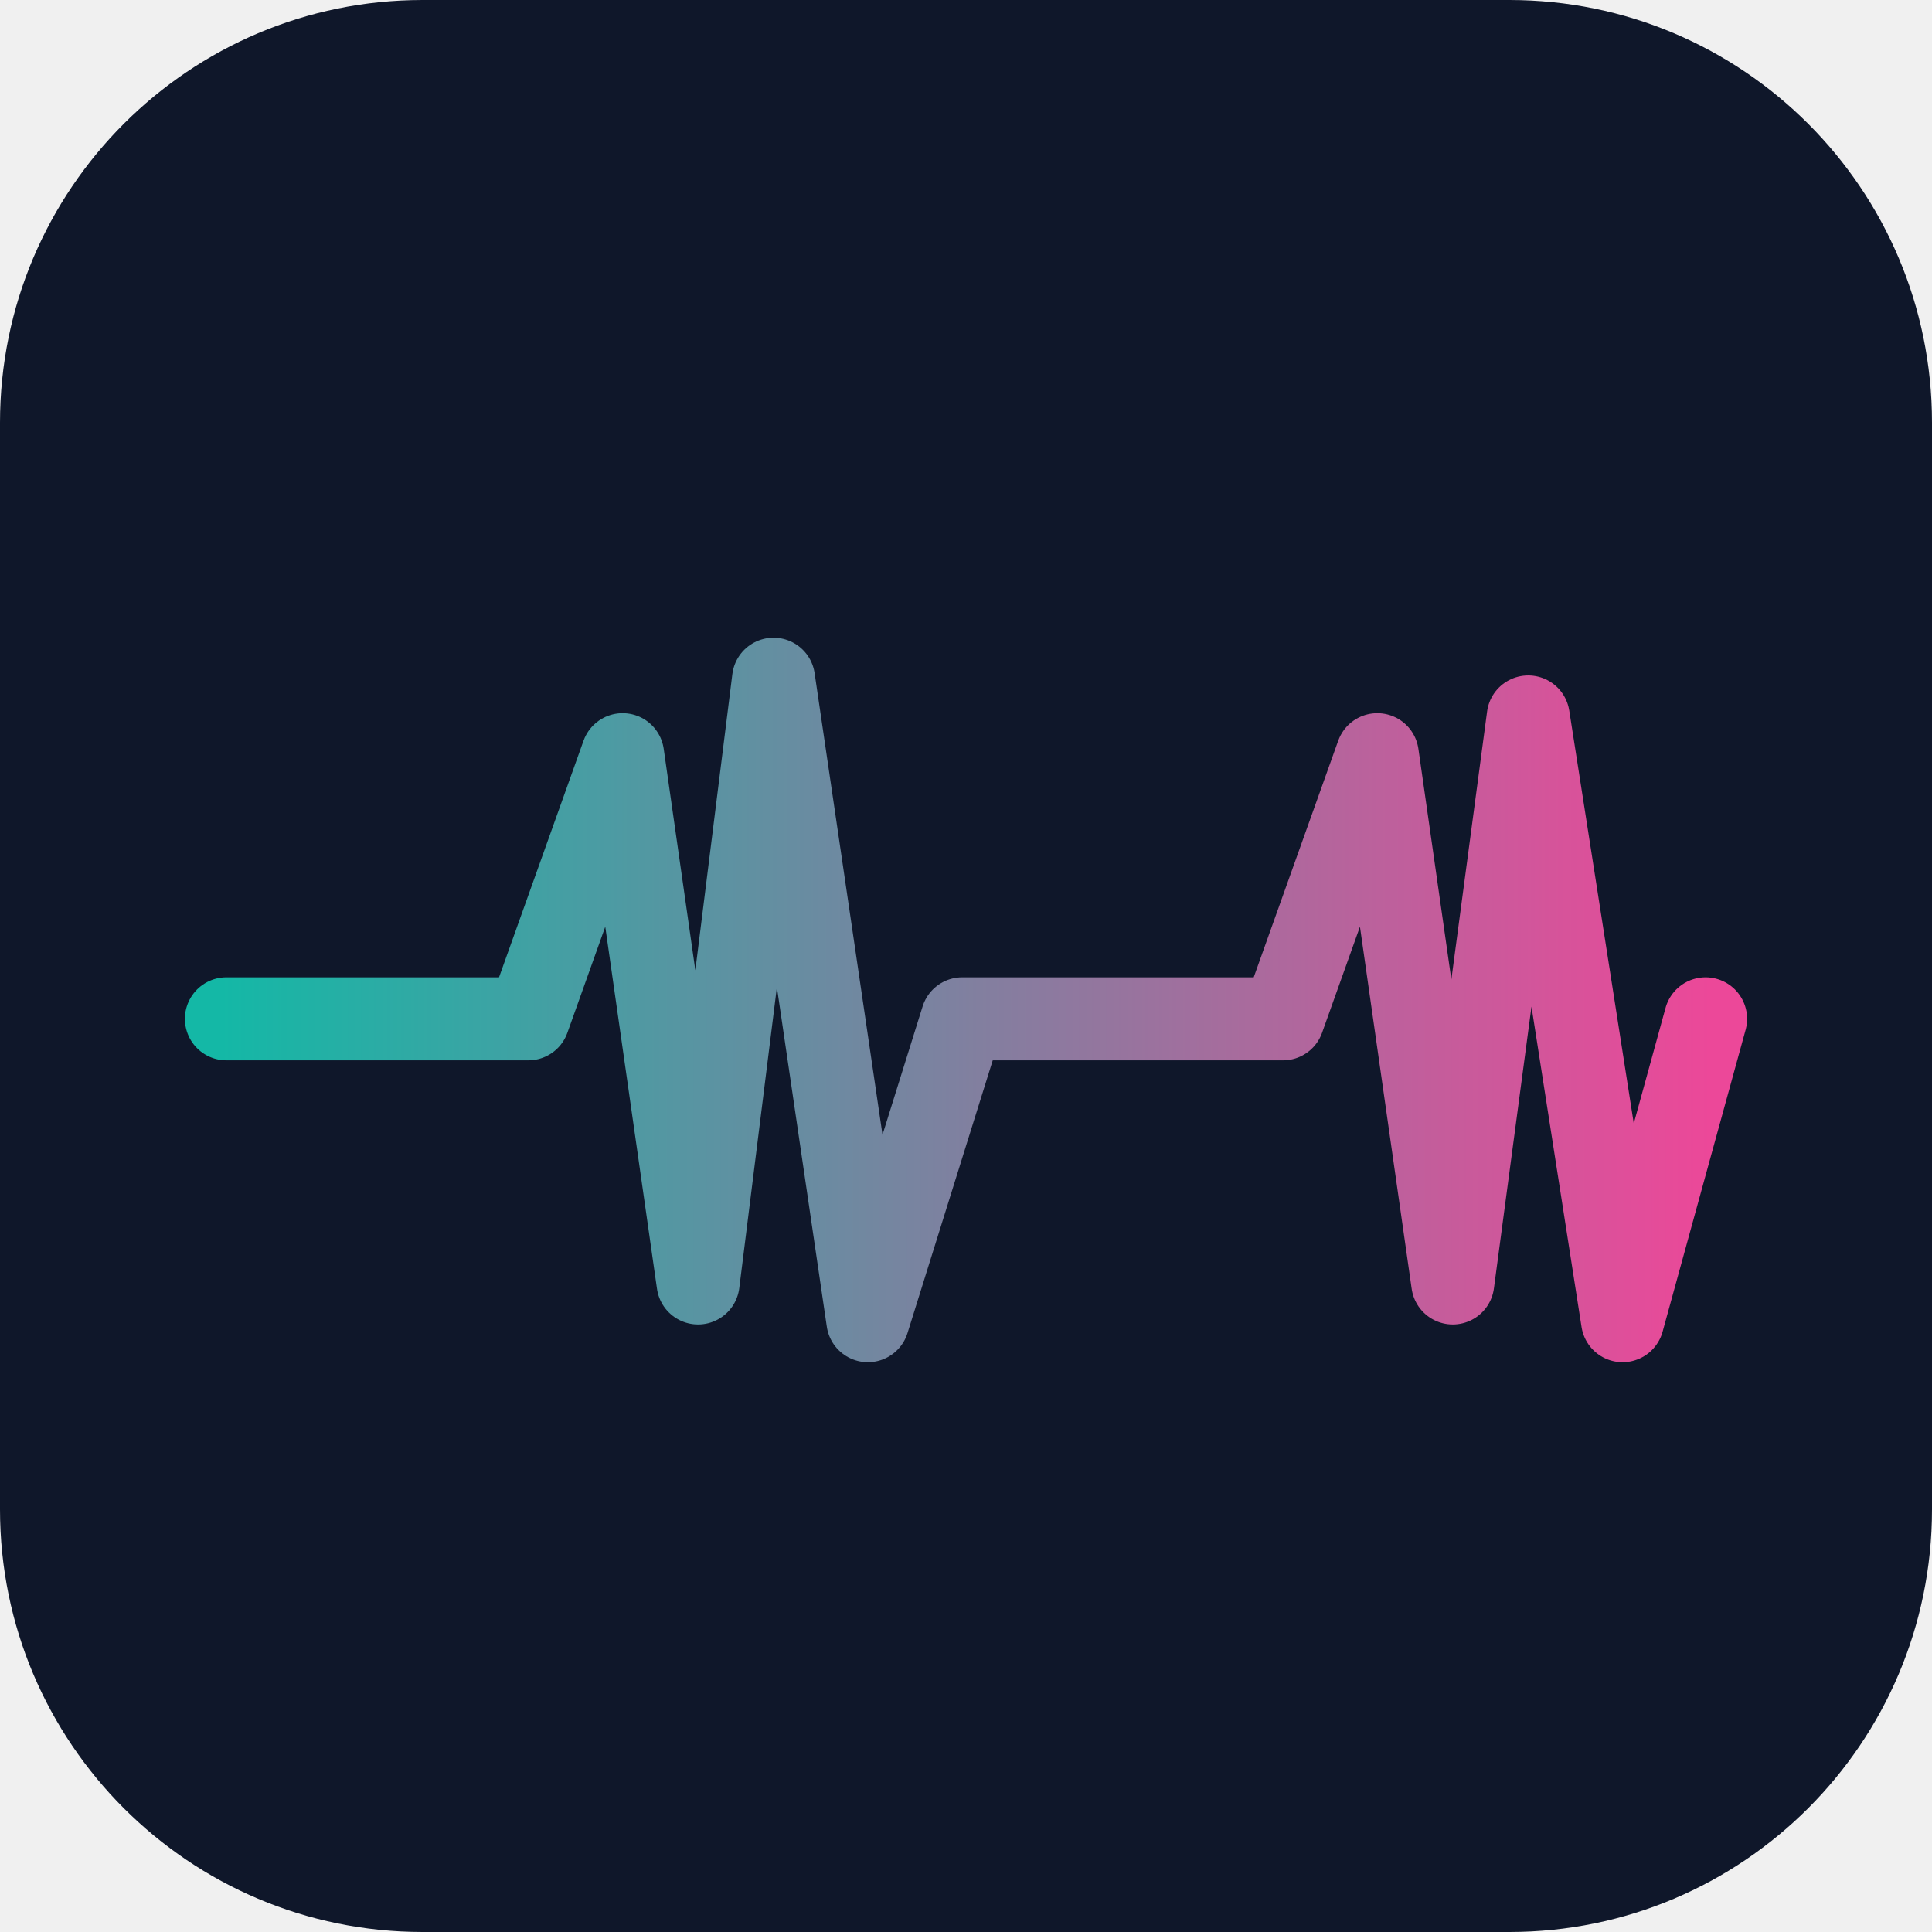
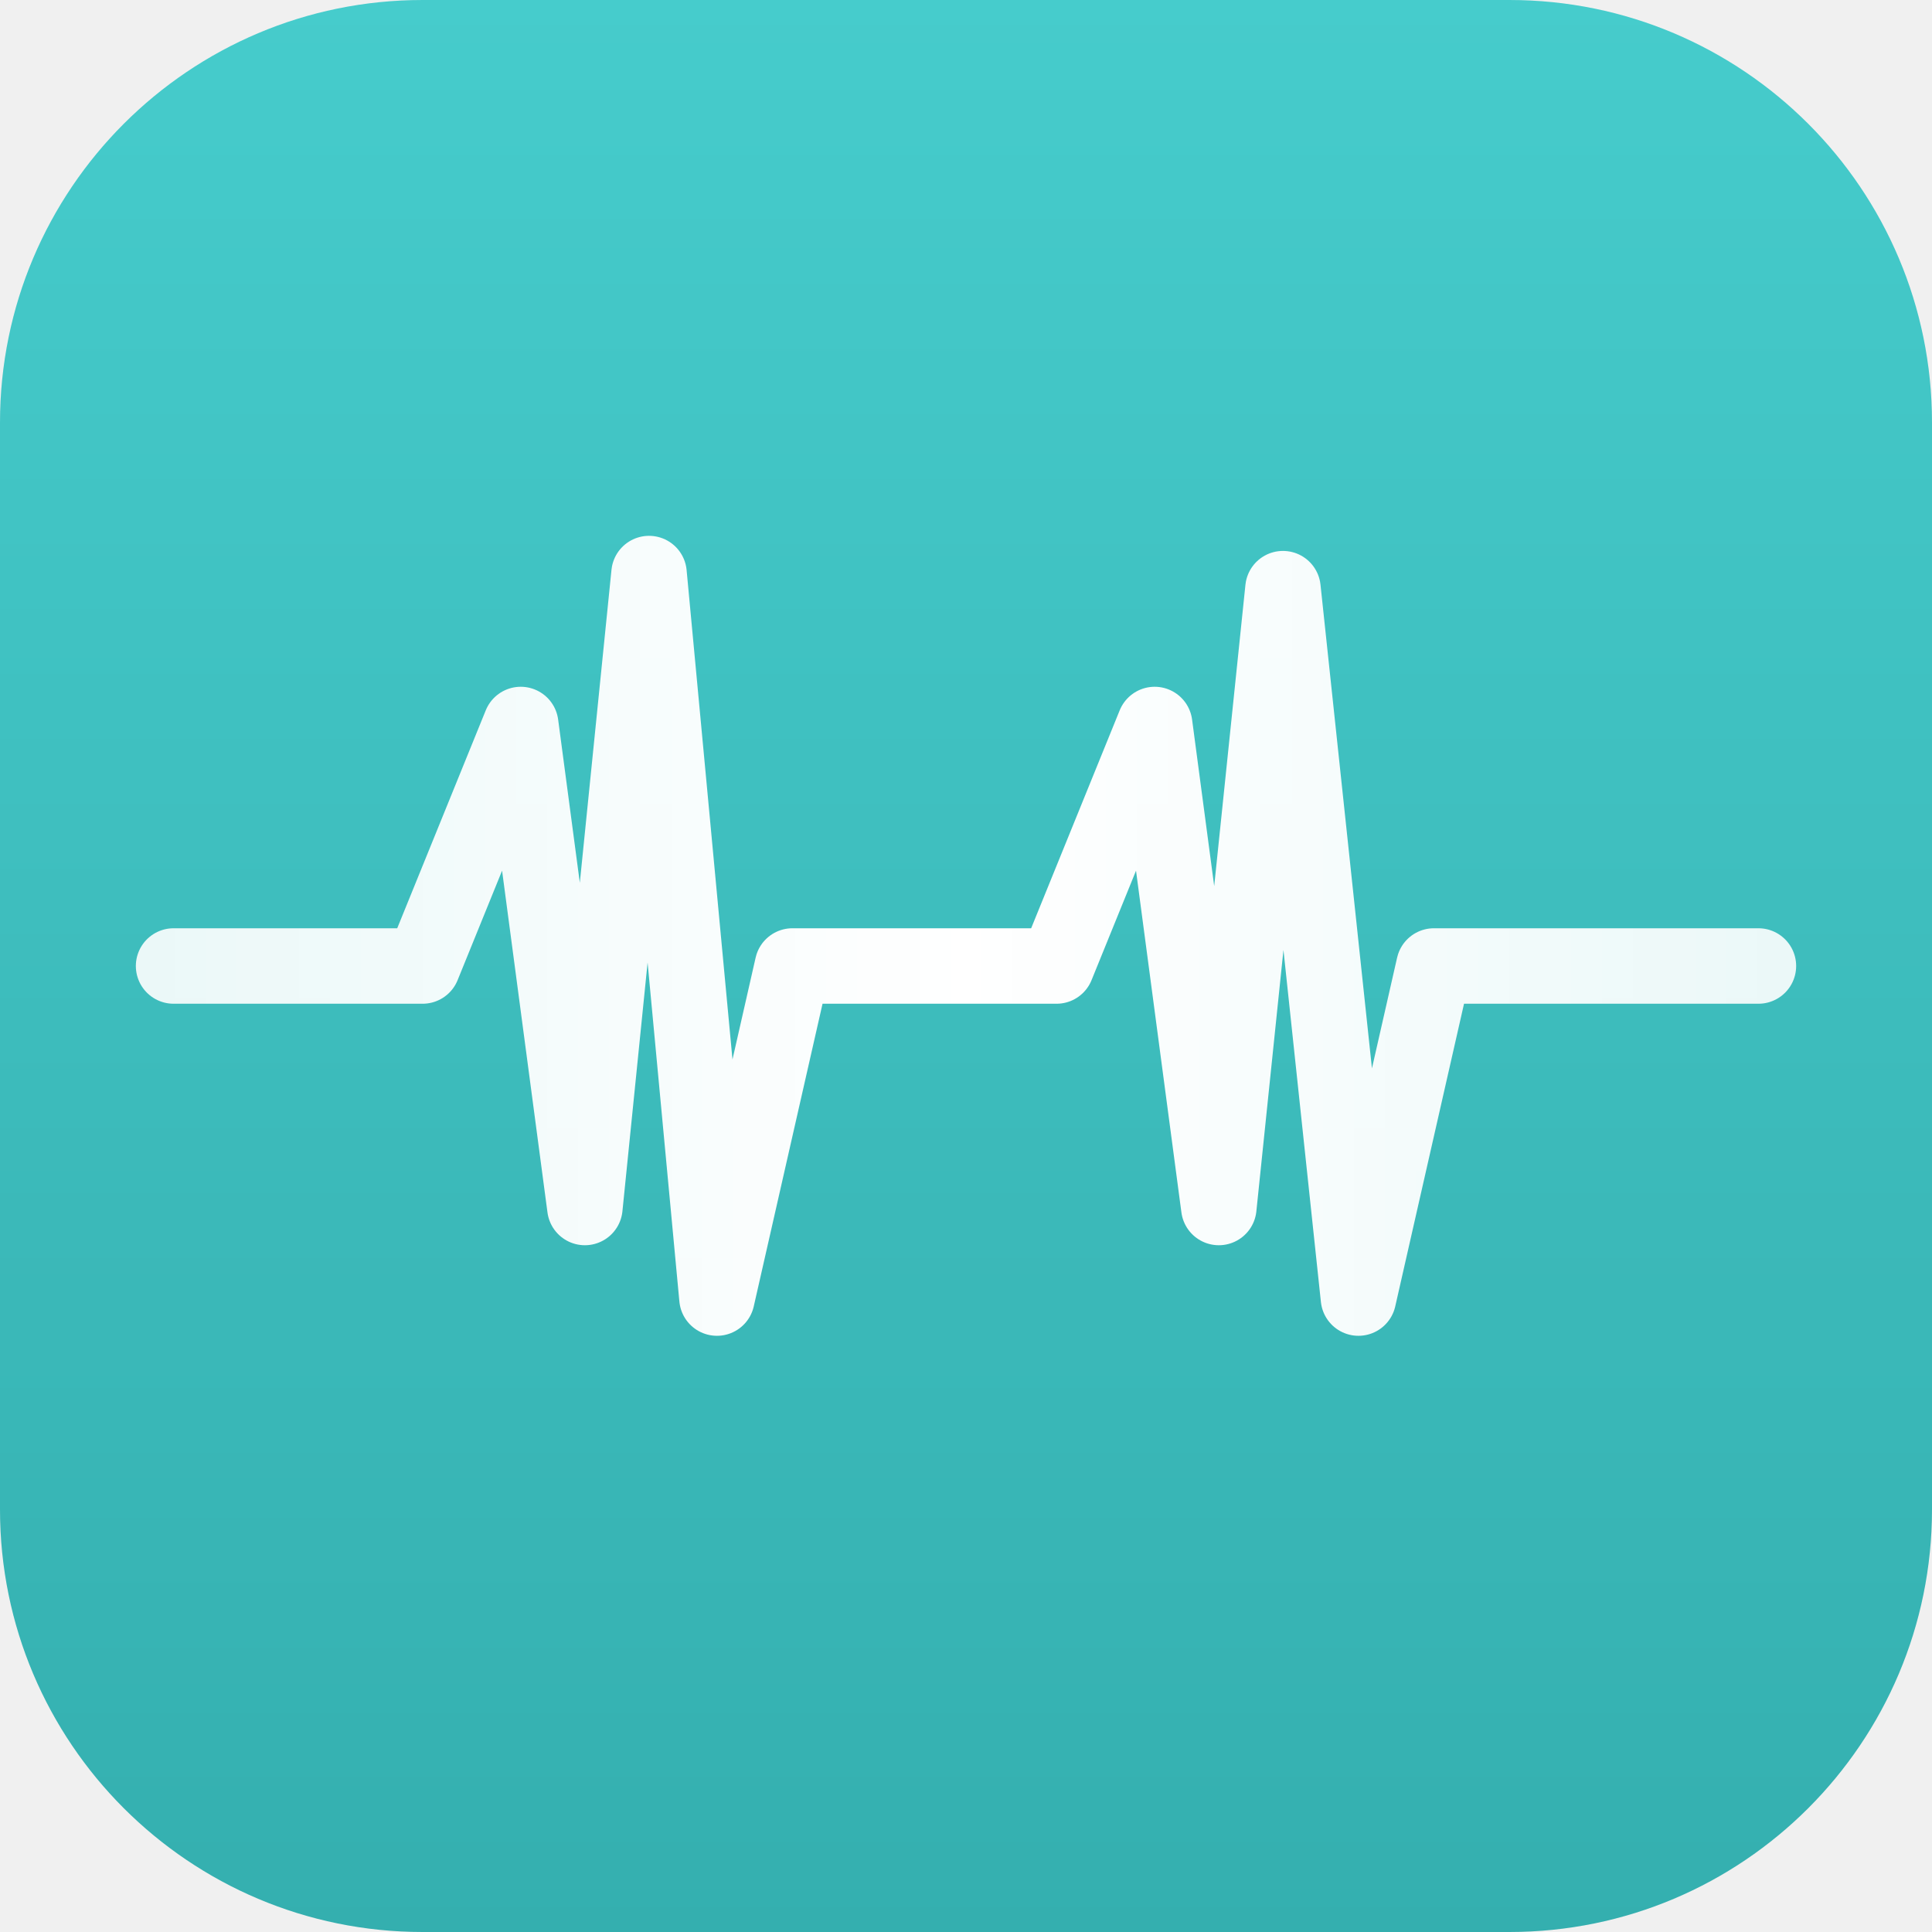
<svg xmlns="http://www.w3.org/2000/svg" viewBox="0 0 512 512">
-   <rect width="512" height="512" rx="112" fill="#0f172a" />
  <defs>
+     <linearGradient id="bg" x1="0%" y1="0%" x2="0%" y2="100%">
+       <stop offset="0%" stop-color="#3DC9C9" />
+       <stop offset="100%" stop-color="#2AABAB" />
+     </linearGradient>
    <linearGradient id="ecg" x1="0%" y1="0%" x2="100%" y2="0%">
-       <stop offset="0%" stop-color="#14b8a6" />
-       <stop offset="100%" stop-color="#ec4899" />
+       <stop offset="0%" stop-color="rgba(255,255,255,0.9)" />
+       <stop offset="50%" stop-color="#FFFFFF" />
+       <stop offset="100%" stop-color="rgba(255,255,255,0.9)" />
    </linearGradient>
+     <clipPath id="rr">
+       <rect width="512" height="512" rx="112" ry="112" />
+     </clipPath>
  </defs>
-   <polyline points="60,270 140,270 165,200 185,340 205,180 230,350 255,270 340,270 365,200 385,340 405,190 430,350 452,270" fill="none" stroke="url(#ecg)" stroke-width="22" stroke-linecap="round" stroke-linejoin="round" />
+   <rect width="512" height="512" rx="112" fill="url(#bg)" />
+   <rect width="512" height="512" rx="112" fill="white" fill-opacity="0.05" />
+   <polyline points="46,256 112,256 138,192 155,320 172,152 190,344 210,256 280,256 306,192 323,320 340,156 360,344 380,256 466,256" fill="none" stroke="url(#ecg)" stroke-width="20" stroke-linecap="round" stroke-linejoin="round" clip-path="url(#rr)" />
</svg>
